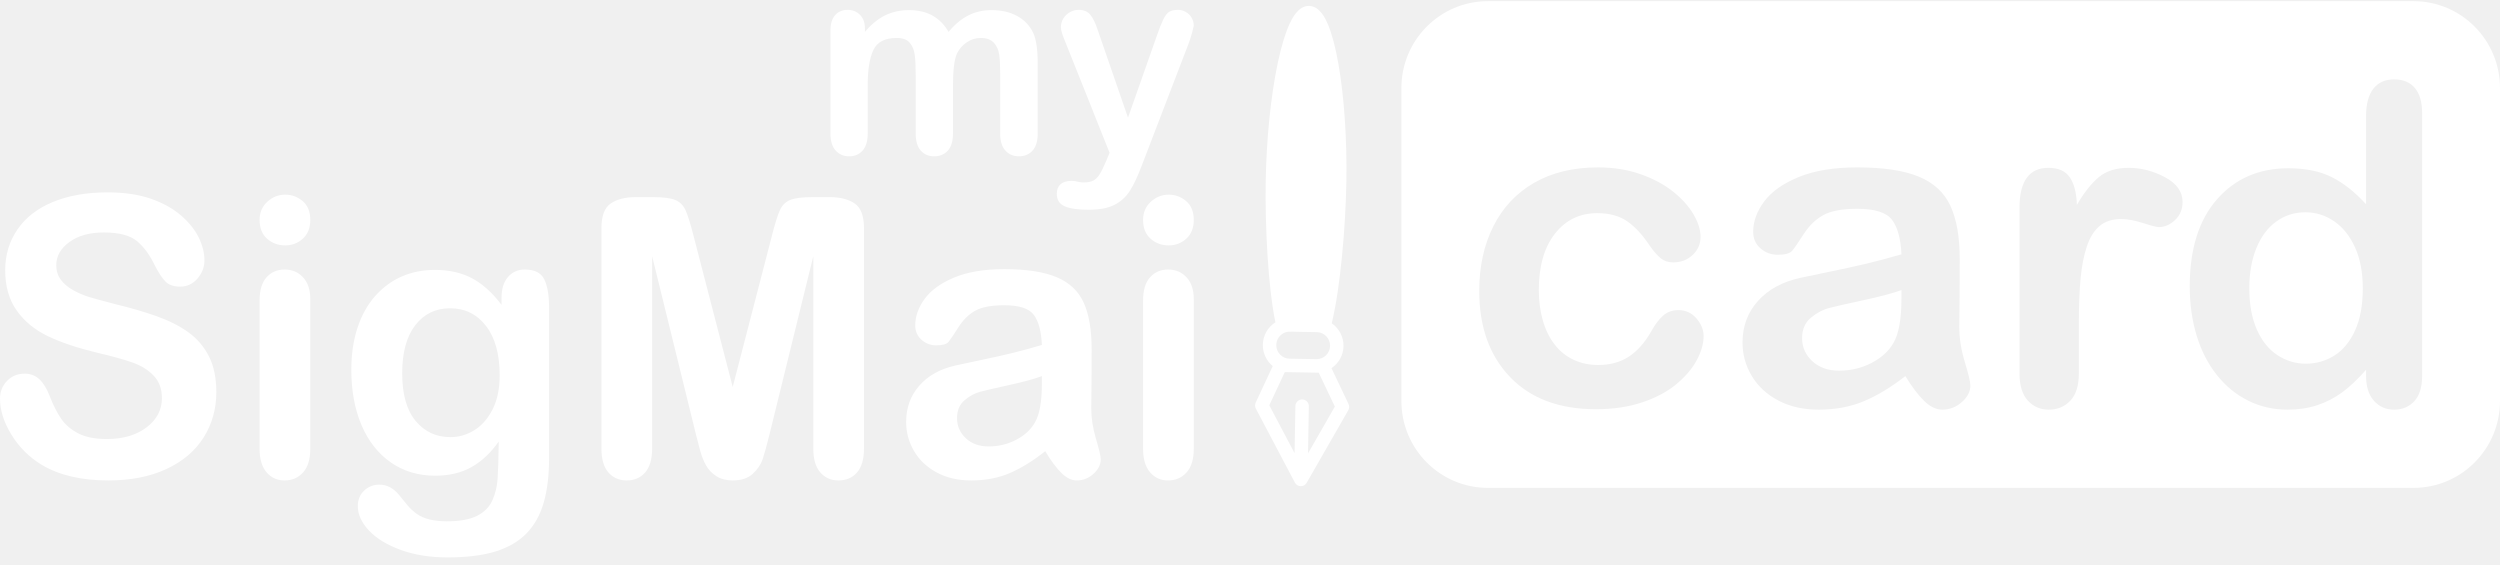
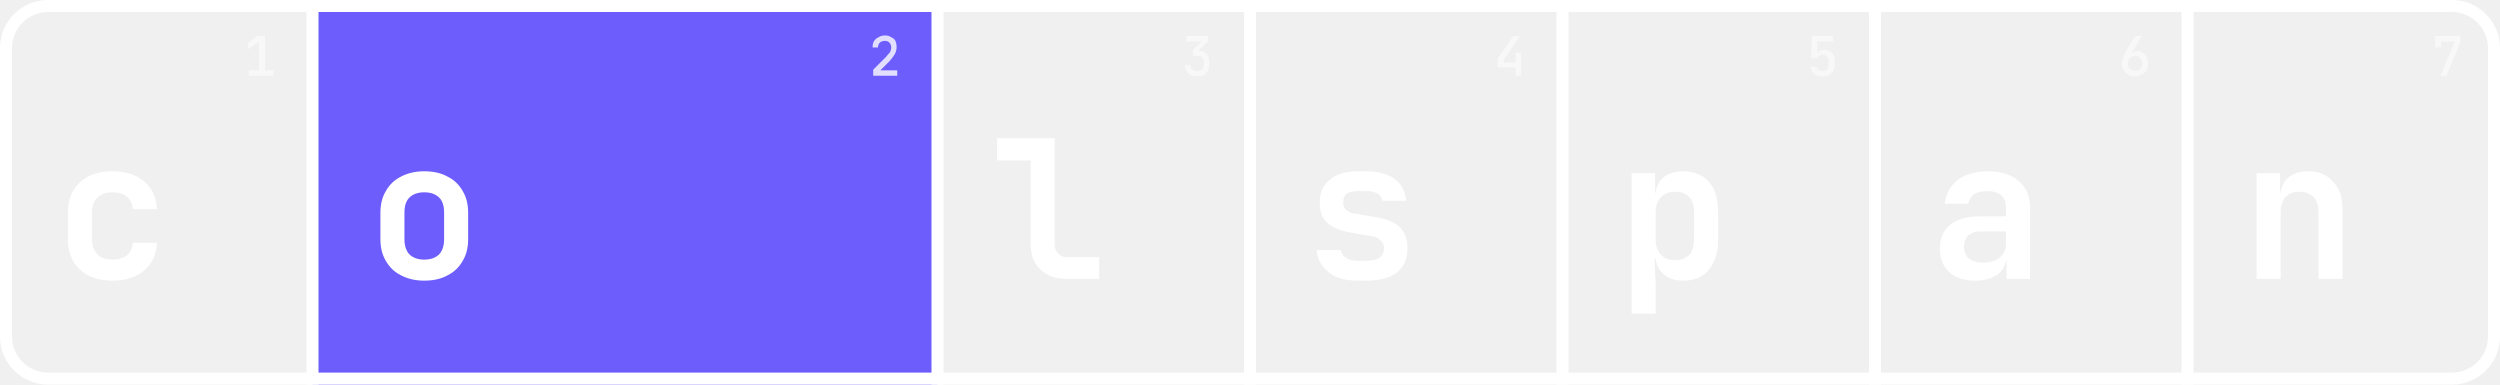
- <svg xmlns="http://www.w3.org/2000/svg" width="350" height="79" viewBox="0 0 350 79" fill="none">
-   <path fill-rule="evenodd" clip-rule="evenodd" d="M208.304 0.163H337.889C344.578 0.163 350 5.611 350 12.331V56.135C350 62.856 344.578 68.303 337.889 68.303H208.304C201.616 68.303 196.194 62.856 196.194 56.135V12.331C196.194 5.611 201.616 0.163 208.304 0.163ZM238.505 47.043C238.505 46.169 238.17 45.345 237.5 44.573C236.831 43.8 235.989 43.414 234.974 43.414C234.122 43.414 233.401 43.678 232.813 44.207C232.225 44.735 231.677 45.467 231.169 46.403C230.256 47.989 229.206 49.168 228.019 49.941C226.832 50.713 225.407 51.1 223.743 51.1C222.505 51.1 221.369 50.861 220.334 50.383C219.299 49.905 218.416 49.203 217.686 48.278C216.955 47.353 216.397 46.235 216.012 44.923C215.626 43.612 215.433 42.173 215.433 40.608C215.433 37.273 216.184 34.645 217.686 32.723C219.187 30.802 221.166 29.841 223.621 29.841C225.325 29.841 226.731 30.227 227.836 31C228.942 31.773 230.003 32.932 231.017 34.477C231.585 35.27 232.098 35.844 232.554 36.2C233.011 36.556 233.584 36.734 234.274 36.734C235.329 36.734 236.227 36.388 236.968 35.697C237.708 35.006 238.079 34.162 238.079 33.166C238.079 32.19 237.749 31.137 237.089 30.009C236.43 28.88 235.476 27.818 234.228 26.822C232.98 25.825 231.459 25.012 229.663 24.381C227.867 23.751 225.894 23.436 223.743 23.436C220.273 23.436 217.29 24.153 214.794 25.586C212.298 27.02 210.391 29.048 209.072 31.671C207.753 34.294 207.093 37.313 207.093 40.73C207.093 45.772 208.534 49.793 211.415 52.792C214.297 55.792 218.304 57.291 223.438 57.291C225.853 57.291 228.024 56.966 229.952 56.315C231.88 55.664 233.478 54.805 234.746 53.738C236.014 52.67 236.958 51.547 237.576 50.368C238.195 49.188 238.505 48.08 238.505 47.043ZM266.751 52.655C267.684 54.18 268.567 55.344 269.399 56.147C270.231 56.951 271.073 57.352 271.925 57.352C272.94 57.352 273.848 57.001 274.649 56.3C275.451 55.598 275.851 54.821 275.851 53.967C275.851 53.479 275.593 52.386 275.075 50.688C274.558 48.99 274.299 47.358 274.299 45.793C274.319 44.125 274.335 42.61 274.345 41.248C274.355 39.886 274.36 38.229 274.36 36.276C274.36 33.186 273.929 30.705 273.066 28.834C272.204 26.964 270.728 25.596 268.638 24.732C266.548 23.868 263.676 23.436 260.024 23.436C256.757 23.436 254.028 23.883 251.836 24.778C249.645 25.673 248.032 26.811 246.997 28.194C245.962 29.577 245.444 31 245.444 32.464C245.444 33.399 245.784 34.167 246.464 34.767C247.144 35.367 247.95 35.666 248.884 35.666C249.919 35.666 250.593 35.478 250.908 35.102C251.223 34.726 251.76 33.948 252.521 32.769C253.282 31.59 254.195 30.705 255.261 30.116C256.326 29.526 257.914 29.231 260.024 29.231C262.479 29.231 264.098 29.744 264.879 30.771C265.66 31.798 266.101 33.41 266.203 35.605C264.458 36.114 262.839 36.546 261.348 36.902C259.857 37.258 258.066 37.649 255.976 38.076C253.886 38.503 252.577 38.778 252.049 38.9C249.533 39.449 247.555 40.526 246.114 42.133C244.673 43.739 243.953 45.681 243.953 47.958C243.953 49.646 244.389 51.212 245.262 52.655C246.134 54.099 247.377 55.243 248.99 56.086C250.604 56.93 252.476 57.352 254.606 57.352C256.94 57.352 259.045 56.961 260.922 56.178C262.799 55.395 264.742 54.221 266.751 52.655ZM266.203 40.608V41.797C266.203 44.684 265.827 46.758 265.077 48.019C264.427 49.158 263.408 50.088 262.018 50.81C260.628 51.532 259.111 51.893 257.467 51.893C255.925 51.893 254.677 51.45 253.723 50.566C252.77 49.681 252.293 48.609 252.293 47.348C252.293 46.128 252.699 45.178 253.51 44.496C254.322 43.815 255.174 43.358 256.067 43.124C256.96 42.89 258.568 42.524 260.891 42.026C263.215 41.528 264.985 41.055 266.203 40.608ZM291.04 45.335C291.04 42.834 291.121 40.714 291.283 38.976C291.446 37.237 291.74 35.738 292.166 34.477C292.592 33.216 293.191 32.266 293.962 31.625C294.733 30.985 295.727 30.665 296.945 30.665C297.837 30.665 298.867 30.853 300.034 31.229C301.201 31.605 301.936 31.793 302.241 31.793C303.052 31.793 303.808 31.463 304.508 30.802C305.208 30.141 305.558 29.302 305.558 28.285C305.558 26.842 304.737 25.683 303.093 24.808C301.449 23.934 299.755 23.497 298.01 23.497C296.265 23.497 294.87 23.934 293.825 24.808C292.78 25.683 291.76 26.974 290.766 28.682C290.705 26.974 290.37 25.683 289.761 24.808C289.153 23.934 288.158 23.497 286.778 23.497C284.08 23.497 282.73 25.368 282.73 29.109V52.289C282.73 53.956 283.116 55.217 283.887 56.071C284.658 56.925 285.642 57.352 286.839 57.352C288.057 57.352 289.061 56.93 289.853 56.086C290.644 55.243 291.04 53.977 291.04 52.289V45.335ZM331.247 52.594C331.247 54.119 331.618 55.293 332.358 56.117C333.099 56.94 334.038 57.352 335.174 57.352C336.331 57.352 337.274 56.956 338.005 56.163C338.735 55.37 339.1 54.18 339.1 52.594V15.872C339.1 14.306 338.76 13.122 338.081 12.319C337.401 11.515 336.432 11.114 335.174 11.114C333.916 11.114 332.947 11.551 332.267 12.425C331.587 13.3 331.247 14.591 331.247 16.299V28.59C329.685 26.883 328.082 25.617 326.438 24.793C324.795 23.97 322.776 23.558 320.381 23.558C316.242 23.558 312.904 25.012 310.367 27.919C307.831 30.827 306.563 34.884 306.563 40.089C306.563 42.549 306.882 44.837 307.522 46.952C308.161 49.066 309.099 50.907 310.337 52.472C311.575 54.038 313.041 55.243 314.735 56.086C316.43 56.93 318.271 57.352 320.26 57.352C321.761 57.352 323.146 57.144 324.414 56.727C325.683 56.31 326.859 55.7 327.945 54.897C329.031 54.094 330.131 53.052 331.247 51.771V52.594ZM314.903 40.364C314.903 38.228 315.232 36.353 315.892 34.736C316.551 33.12 317.48 31.879 318.677 31.015C319.874 30.151 321.234 29.719 322.755 29.719C324.216 29.719 325.561 30.141 326.788 30.985C328.016 31.829 328.99 33.049 329.71 34.645C330.431 36.241 330.791 38.147 330.791 40.364C330.791 42.722 330.431 44.69 329.71 46.265C328.99 47.841 328.026 49.01 326.819 49.773C325.611 50.535 324.277 50.917 322.816 50.917C321.376 50.917 320.047 50.515 318.829 49.712C317.611 48.909 316.653 47.714 315.953 46.128C315.253 44.542 314.903 42.621 314.903 40.364Z" fill="white" />
-   <path d="M181.879 29.084C181.869 29.585 182.267 29.999 182.765 30.007C183.263 30.016 183.675 29.617 183.683 29.116C183.692 28.615 183.295 28.202 182.797 28.194C182.298 28.184 181.887 28.584 181.879 29.084Z" fill="#5FB963" />
-   <path d="M180.538 3.347C179.932 4.662 179.375 6.508 178.883 8.833C177.916 13.408 177.303 19.414 177.2 25.31C177.091 31.572 177.525 40.173 178.557 45.125C177.494 45.8 176.822 46.955 176.799 48.258C176.778 49.462 177.322 50.545 178.185 51.253L175.798 56.365C175.672 56.634 175.68 56.947 175.819 57.21L181.281 67.556C181.282 67.557 181.283 67.559 181.283 67.561L181.286 67.565C181.287 67.567 181.288 67.569 181.29 67.571C181.642 68.224 182.575 68.234 182.938 67.584L188.758 57.436C188.913 57.166 188.925 56.837 188.792 56.556L186.405 51.542C187.431 50.857 188.068 49.723 188.091 48.455C188.113 47.167 187.475 45.97 186.444 45.262C187.648 40.348 188.382 31.768 188.491 25.507C188.594 19.611 188.191 13.587 187.384 8.981C186.974 6.64 186.482 4.776 185.922 3.442C185.653 2.802 184.835 0.855 183.275 0.828C181.714 0.8 180.829 2.718 180.538 3.347ZM186.88 56.923L183.122 63.475L183.237 56.882C183.246 56.359 182.833 55.929 182.313 55.92C181.793 55.911 181.365 56.327 181.355 56.849L181.24 63.442L177.701 56.741L179.871 52.095C184.715 52.179 179.755 52.093 184.621 52.178L186.88 56.923ZM186.21 48.421C186.19 49.464 185.337 50.297 184.294 50.28L180.529 50.215C179.492 50.197 178.663 49.333 178.68 48.292C178.695 47.468 179.229 46.787 179.943 46.537C180.493 46.346 180.603 46.468 184.36 46.498C185.416 46.517 186.227 47.398 186.21 48.421Z" fill="white" />
-   <path fill-rule="evenodd" clip-rule="evenodd" d="M30.285 54.893C30.285 57.252 29.692 59.371 28.505 61.251C27.317 63.131 25.58 64.603 23.292 65.667C21.005 66.731 18.293 67.263 15.156 67.263C11.395 67.263 8.293 66.536 5.849 65.082C4.116 64.035 2.708 62.639 1.625 60.892C0.542 59.145 0 57.447 0 55.797C0 54.839 0.325 54.019 0.975 53.336C1.625 52.654 2.452 52.312 3.457 52.312C4.272 52.312 4.961 52.578 5.524 53.11C6.087 53.642 6.568 54.431 6.967 55.478C7.452 56.719 7.976 57.757 8.54 58.59C9.103 59.424 9.896 60.111 10.918 60.652C11.941 61.193 13.284 61.464 14.948 61.464C17.235 61.464 19.094 60.918 20.524 59.828C21.954 58.737 22.669 57.376 22.669 55.744C22.669 54.449 22.283 53.398 21.512 52.591C20.74 51.784 19.744 51.168 18.522 50.742C17.3 50.317 15.667 49.864 13.622 49.386C10.884 48.729 8.592 47.962 6.746 47.084C4.9 46.206 3.436 45.009 2.353 43.493C1.269 41.977 0.728 40.092 0.728 37.84C0.728 35.694 1.3 33.787 2.444 32.12C3.587 30.453 5.243 29.171 7.409 28.276C9.575 27.38 12.123 26.932 15.052 26.932C17.391 26.932 19.415 27.229 21.122 27.823C22.829 28.418 24.246 29.207 25.372 30.191C26.499 31.175 27.322 32.209 27.842 33.291C28.362 34.372 28.622 35.428 28.622 36.456C28.622 37.396 28.297 38.243 27.647 38.997C26.997 39.751 26.187 40.128 25.216 40.128C24.332 40.128 23.661 39.901 23.201 39.449C22.742 38.997 22.244 38.257 21.707 37.228C21.013 35.756 20.181 34.607 19.211 33.783C18.241 32.958 16.681 32.546 14.532 32.546C12.539 32.546 10.931 32.993 9.709 33.889C8.488 34.785 7.877 35.862 7.877 37.121C7.877 37.902 8.085 38.576 8.501 39.143C8.917 39.711 9.489 40.199 10.216 40.606C10.944 41.014 11.681 41.334 12.426 41.564C13.171 41.795 14.402 42.132 16.117 42.575C18.267 43.09 20.212 43.657 21.954 44.278C23.695 44.898 25.177 45.652 26.399 46.539C27.621 47.426 28.574 48.548 29.259 49.904C29.943 51.261 30.285 52.924 30.285 54.893ZM43.439 41.857V62.847C43.439 64.301 43.101 65.401 42.425 66.146C41.749 66.891 40.892 67.263 39.852 67.263C38.812 67.263 37.967 66.882 37.317 66.119C36.667 65.357 36.342 64.266 36.342 62.847V42.07C36.342 40.633 36.667 39.551 37.317 38.824C37.967 38.097 38.812 37.733 39.852 37.733C40.892 37.733 41.749 38.097 42.425 38.824C43.101 39.551 43.439 40.562 43.439 41.857ZM39.93 34.355C38.942 34.355 38.097 34.044 37.395 33.423C36.693 32.803 36.342 31.925 36.342 30.79C36.342 29.761 36.702 28.914 37.421 28.249C38.14 27.584 38.977 27.252 39.93 27.252C40.848 27.252 41.663 27.553 42.373 28.156C43.084 28.759 43.439 29.637 43.439 30.79C43.439 31.907 43.093 32.781 42.399 33.41C41.706 34.04 40.883 34.355 39.93 34.355ZM76.87 43.054V64.151C76.87 66.563 76.619 68.638 76.116 70.376C75.614 72.114 74.808 73.551 73.698 74.686C72.589 75.821 71.138 76.663 69.344 77.213C67.55 77.763 65.319 78.038 62.65 78.038C60.207 78.038 58.023 77.687 56.099 76.987C54.176 76.286 52.694 75.382 51.654 74.273C50.614 73.165 50.094 72.025 50.094 70.855C50.094 69.968 50.389 69.245 50.978 68.687C51.567 68.128 52.278 67.849 53.11 67.849C54.15 67.849 55.059 68.319 55.839 69.258C56.221 69.737 56.615 70.221 57.022 70.708C57.429 71.196 57.88 71.613 58.374 71.959C58.868 72.305 59.461 72.562 60.155 72.73C60.848 72.899 61.645 72.983 62.546 72.983C64.383 72.983 65.809 72.721 66.823 72.198C67.837 71.675 68.547 70.943 68.954 70.003C69.362 69.063 69.6 68.057 69.669 66.984C69.739 65.911 69.79 64.186 69.825 61.809C68.733 63.37 67.472 64.559 66.043 65.374C64.613 66.19 62.91 66.598 60.934 66.598C58.56 66.598 56.485 65.977 54.709 64.736C52.932 63.494 51.567 61.756 50.614 59.522C49.661 57.287 49.184 54.706 49.184 51.78C49.184 49.599 49.475 47.63 50.055 45.874C50.636 44.118 51.463 42.637 52.538 41.431C53.612 40.225 54.852 39.316 56.255 38.704C57.659 38.092 59.202 37.786 60.883 37.786C62.893 37.786 64.635 38.181 66.108 38.97C67.581 39.76 68.95 40.997 70.215 42.682V41.697C70.215 40.438 70.518 39.462 71.125 38.771C71.731 38.079 72.511 37.733 73.465 37.733C74.834 37.733 75.744 38.19 76.194 39.103C76.645 40.017 76.87 41.334 76.87 43.054ZM56.307 52.259C56.307 55.203 56.935 57.429 58.192 58.936C59.448 60.444 61.073 61.198 63.066 61.198C64.245 61.198 65.358 60.874 66.407 60.227C67.455 59.579 68.309 58.604 68.967 57.3C69.626 55.997 69.955 54.414 69.955 52.551C69.955 49.59 69.318 47.284 68.044 45.635C66.771 43.985 65.094 43.16 63.014 43.16C60.986 43.16 59.362 43.95 58.14 45.528C56.918 47.107 56.307 49.35 56.307 52.259ZM97.407 60.719L91.298 35.871V62.794C91.298 64.284 90.973 65.401 90.323 66.146C89.673 66.891 88.811 67.263 87.736 67.263C86.697 67.263 85.847 66.895 85.189 66.159C84.53 65.423 84.201 64.301 84.201 62.794V31.934C84.201 30.231 84.634 29.083 85.501 28.489C86.367 27.894 87.537 27.597 89.01 27.597H91.402C92.84 27.597 93.884 27.73 94.534 27.996C95.184 28.262 95.665 28.741 95.977 29.433C96.289 30.125 96.644 31.251 97.043 32.812L102.58 54.174L108.117 32.812C108.516 31.251 108.871 30.125 109.183 29.433C109.495 28.741 109.976 28.262 110.626 27.996C111.276 27.73 112.32 27.597 113.758 27.597H116.15C117.623 27.597 118.793 27.894 119.659 28.489C120.526 29.083 120.959 30.231 120.959 31.934V62.794C120.959 64.284 120.634 65.401 119.984 66.146C119.334 66.891 118.464 67.263 117.372 67.263C116.349 67.263 115.509 66.891 114.85 66.146C114.192 65.401 113.862 64.284 113.862 62.794V35.871L107.753 60.719C107.355 62.333 107.03 63.517 106.778 64.27C106.527 65.024 106.064 65.711 105.388 66.332C104.712 66.953 103.776 67.263 102.58 67.263C101.679 67.263 100.916 67.064 100.292 66.665C99.668 66.266 99.183 65.756 98.837 65.135C98.49 64.514 98.217 63.827 98.018 63.073C97.819 62.319 97.615 61.535 97.407 60.719ZM146.331 63.166C144.616 64.532 142.956 65.556 141.353 66.239C139.75 66.922 137.952 67.263 135.959 67.263C134.139 67.263 132.54 66.895 131.163 66.159C129.785 65.423 128.723 64.426 127.978 63.166C127.233 61.907 126.86 60.541 126.86 59.069C126.86 57.083 127.476 55.389 128.706 53.988C129.936 52.587 131.626 51.647 133.775 51.168C134.226 51.062 135.344 50.822 137.129 50.45C138.914 50.077 140.443 49.736 141.717 49.426C142.991 49.115 144.373 48.738 145.863 48.295C145.777 46.38 145.4 44.974 144.733 44.078C144.065 43.183 142.683 42.735 140.586 42.735C138.784 42.735 137.428 42.992 136.518 43.506C135.608 44.021 134.828 44.792 134.178 45.821C133.528 46.849 133.069 47.528 132.8 47.856C132.532 48.184 131.955 48.348 131.072 48.348C130.274 48.348 129.586 48.087 129.005 47.563C128.424 47.04 128.134 46.371 128.134 45.555C128.134 44.278 128.576 43.036 129.46 41.83C130.344 40.624 131.722 39.631 133.593 38.851C135.465 38.07 137.796 37.68 140.586 37.68C143.706 37.68 146.158 38.057 147.943 38.811C149.728 39.565 150.989 40.757 151.725 42.389C152.462 44.021 152.83 46.184 152.83 48.88C152.83 50.583 152.826 52.028 152.817 53.217C152.809 54.405 152.796 55.726 152.778 57.181C152.778 58.546 152.999 59.969 153.441 61.45C153.883 62.931 154.104 63.885 154.104 64.31C154.104 65.055 153.762 65.734 153.077 66.345C152.393 66.957 151.617 67.263 150.751 67.263C150.023 67.263 149.303 66.913 148.593 66.212C147.882 65.512 147.128 64.496 146.331 63.166ZM145.863 52.658C144.823 53.048 143.311 53.46 141.327 53.895C139.343 54.33 137.969 54.649 137.207 54.853C136.444 55.057 135.716 55.456 135.023 56.05C134.33 56.644 133.983 57.473 133.983 58.537C133.983 59.637 134.39 60.572 135.205 61.344C136.02 62.115 137.085 62.501 138.402 62.501C139.806 62.501 141.102 62.186 142.289 61.557C143.476 60.927 144.347 60.116 144.901 59.123C145.543 58.023 145.863 56.214 145.863 53.695V52.658ZM167.128 41.857V62.847C167.128 64.301 166.79 65.401 166.114 66.146C165.438 66.891 164.58 67.263 163.541 67.263C162.501 67.263 161.656 66.882 161.006 66.119C160.356 65.357 160.031 64.266 160.031 62.847V42.07C160.031 40.633 160.356 39.551 161.006 38.824C161.656 38.097 162.501 37.733 163.541 37.733C164.58 37.733 165.438 38.097 166.114 38.824C166.79 39.551 167.128 40.562 167.128 41.857ZM163.619 34.355C162.631 34.355 161.786 34.044 161.084 33.423C160.382 32.803 160.031 31.925 160.031 30.79C160.031 29.761 160.391 28.914 161.11 28.249C161.829 27.584 162.665 27.252 163.619 27.252C164.537 27.252 165.352 27.553 166.062 28.156C166.773 28.759 167.128 29.637 167.128 30.79C167.128 31.907 166.781 32.781 166.088 33.41C165.395 34.04 164.572 34.355 163.619 34.355Z" fill="white" />
-   <path fill-rule="evenodd" clip-rule="evenodd" d="M133.416 12.001V18.707C133.416 19.766 133.175 20.561 132.692 21.09C132.209 21.62 131.572 21.884 130.78 21.884C130.013 21.884 129.391 21.62 128.914 21.09C128.438 20.561 128.2 19.766 128.2 18.707V10.671C128.2 9.403 128.156 8.418 128.07 7.716C127.983 7.014 127.748 6.438 127.364 5.988C126.98 5.539 126.374 5.314 125.545 5.314C123.886 5.314 122.794 5.881 122.268 7.014C121.742 8.147 121.479 9.772 121.479 11.891V18.707C121.479 19.754 121.241 20.545 120.765 21.081C120.288 21.616 119.66 21.884 118.88 21.884C118.113 21.884 117.485 21.616 116.996 21.081C116.507 20.545 116.263 19.754 116.263 18.707V4.28C116.263 3.331 116.483 2.611 116.922 2.118C117.361 1.626 117.94 1.38 118.658 1.38C119.351 1.38 119.929 1.61 120.393 2.072C120.858 2.534 121.09 3.171 121.09 3.984V4.464C121.968 3.418 122.909 2.648 123.911 2.155C124.914 1.663 126.028 1.416 127.253 1.416C128.527 1.416 129.623 1.669 130.539 2.174C131.454 2.679 132.209 3.442 132.803 4.464C133.657 3.43 134.573 2.663 135.551 2.165C136.529 1.666 137.611 1.416 138.799 1.416C140.186 1.416 141.38 1.687 142.382 2.229C143.385 2.771 144.134 3.547 144.629 4.557C145.062 5.468 145.278 6.903 145.278 8.861V18.707C145.278 19.766 145.037 20.561 144.554 21.09C144.072 21.62 143.434 21.884 142.642 21.884C141.875 21.884 141.247 21.616 140.758 21.081C140.269 20.545 140.025 19.754 140.025 18.707V10.228C140.025 9.144 139.978 8.276 139.885 7.623C139.793 6.971 139.542 6.423 139.134 5.979C138.725 5.536 138.106 5.314 137.277 5.314C136.609 5.314 135.975 5.511 135.374 5.905C134.774 6.299 134.307 6.829 133.973 7.494C133.602 8.344 133.416 9.846 133.416 12.001ZM154.876 22.512L155.34 21.386L149.102 5.758C148.719 4.859 148.527 4.206 148.527 3.799C148.527 3.368 148.638 2.968 148.861 2.599C149.084 2.229 149.39 1.934 149.78 1.712C150.17 1.49 150.575 1.38 150.996 1.38C151.726 1.38 152.277 1.61 152.648 2.072C153.019 2.534 153.347 3.196 153.632 4.058L157.92 16.472L161.986 4.926C162.308 3.99 162.598 3.258 162.858 2.728C163.118 2.198 163.394 1.841 163.684 1.657C163.975 1.472 164.387 1.38 164.919 1.38C165.303 1.38 165.671 1.481 166.023 1.684C166.376 1.888 166.648 2.162 166.84 2.506C167.032 2.851 167.128 3.214 167.128 3.596C167.078 3.83 166.998 4.163 166.887 4.594C166.775 5.025 166.639 5.462 166.478 5.905L159.87 23.122C159.3 24.637 158.743 25.825 158.199 26.687C157.654 27.549 156.933 28.211 156.036 28.673C155.139 29.135 153.929 29.366 152.407 29.366C150.922 29.366 149.808 29.206 149.065 28.886C148.323 28.565 147.952 27.98 147.952 27.131C147.952 26.552 148.128 26.105 148.481 25.791C148.833 25.477 149.356 25.32 150.049 25.32C150.321 25.32 150.588 25.357 150.847 25.431C151.169 25.505 151.448 25.542 151.683 25.542C152.265 25.542 152.722 25.456 153.057 25.283C153.391 25.111 153.691 24.812 153.957 24.387C154.223 23.962 154.529 23.338 154.876 22.512Z" fill="white" />
+ <svg xmlns="http://www.w3.org/2000/svg" viewBox="0 0 416 64" width="416" height="64" fill="none" role="img" aria-label="colspan">
+   <rect x="52" y="0" width="104" height="64" fill="#6D5DFC" />
+   <path d="M52 0V64M156 0V64M208 0V64M260 0V64M312 0V64M364 0V64" stroke="#FFFFFF" stroke-width="2" />
+   <rect x="1" y="1" width="414" height="62" rx="7" fill="none" stroke="#FFFFFF" stroke-width="2" />
+   <path fill="#FFFFFF" d="M18.7 46.7Q16.5 46.7 14.8 45.9Q13.1 45 12.2 43.5Q11.3 41.9 11.3 39.8V35.4Q11.3 33.3 12.2 31.7Q13.1 30.2 14.8 29.3Q16.5 28.5 18.7 28.5Q22 28.5 24 30.2Q26 31.9 26.1 34.8H22.1Q22 33.5 21.1 32.7Q20.2 32 18.7 32Q17.1 32 16.2 32.9Q15.3 33.7 15.3 35.4V39.8Q15.3 41.4 16.2 42.3Q17.1 43.2 18.7 43.2Q20.2 43.2 21.1 42.5Q22 41.7 22.1 40.4H26.1Q26 43.3 24 45Q22 46.7 18.7 46.7Z" />
+   <path fill="#FFFFFF" d="M70.6 46.7Q68.4 46.7 66.7 45.8Q65.1 45 64.2 43.4Q63.3 41.9 63.3 39.8V35.4Q63.3 33.3 64.2 31.8Q65.1 30.2 66.7 29.4Q68.4 28.5 70.6 28.5Q72.9 28.5 74.5 29.4Q76.1 30.2 77 31.8Q77.9 33.3 77.9 35.4V39.8Q77.9 41.9 77 43.4Q76.1 45 74.5 45.8Q72.9 46.7 70.6 46.7ZM70.6 43.2Q72.2 43.2 73.1 42.3Q73.9 41.4 73.9 39.8V35.4Q73.9 33.7 73.1 32.9Q72.2 32 70.6 32Q69 32 68.1 32.9Q67.3 33.7 67.3 35.4V39.8Q67.3 41.4 68.1 42.3Q69 43.2 70.6 43.2Z" />
+   <path fill="#FFFFFF" d="M177.3 46.4Q175.6 46.4 174.3 45.7Q173 45 172.2 43.7Q171.5 42.4 171.5 40.7V26.7H165.9V23H175.5V40.7Q175.5 41.6 176.1 42.2Q176.6 42.8 177.6 42.8H182.9V46.4Z" />
+   <path fill="#FFFFFF" d="M225.9 46.7Q223.9 46.7 222.4 46.1Q220.9 45.4 220.1 44.3Q219.2 43.2 219.1 41.6H223.1Q223.2 42.4 224 42.9Q224.7 43.4 225.9 43.4H227.3Q228.8 43.4 229.5 42.9Q230.3 42.3 230.3 41.3Q230.3 40.4 229.6 39.9Q229 39.3 227.6 39.2L225.4 38.8Q222.4 38.4 221 37.2Q219.6 36.1 219.6 33.7Q219.6 31.2 221.3 29.9Q222.9 28.5 226.1 28.5H227.4Q230.3 28.5 232.1 29.8Q233.8 31.1 234 33.4H230Q229.9 32.6 229.2 32.2Q228.5 31.8 227.4 31.8H226.1Q224.8 31.8 224.1 32.2Q223.5 32.7 223.5 33.7Q223.5 34.6 224.1 35Q224.6 35.5 225.8 35.6L228.1 36Q231.2 36.4 232.7 37.6Q234.2 38.9 234.2 41.3Q234.2 43.9 232.5 45.3Q230.7 46.7 227.3 46.7Z" />
+   <path fill="#FFFFFF" d="M271.5 52.2V28.8H275.4V32.2H276.3L275.4 33.1Q275.4 30.9 276.6 29.7Q277.9 28.5 280.1 28.5Q282.8 28.5 284.4 30.3Q285.9 32.1 285.9 35.2V40Q285.9 42 285.2 43.5Q284.5 45.1 283.2 45.9Q281.9 46.7 280.1 46.7Q277.9 46.7 276.7 45.5Q275.4 44.3 275.4 42.1L276.3 43H275.3L275.5 47.2V52.2ZM278.7 43.3Q280.2 43.3 281.1 42.4Q281.9 41.5 281.9 39.8V35.4Q281.9 33.7 281.1 32.8Q280.2 31.9 278.7 31.9Q277.2 31.9 276.3 32.9Q275.5 33.8 275.5 35.4V39.8Q275.5 41.4 276.3 42.3Q277.2 43.3 278.7 43.3Z" />
+   <path fill="#FFFFFF" d="M328.6 46.7Q325.9 46.7 324.4 45.3Q322.8 43.9 322.8 41.4Q322.8 38.8 324.5 37.4Q326.3 36 329.4 36H333.8V34.5Q333.8 33.2 333 32.5Q332.2 31.8 330.7 31.8Q329.4 31.8 328.5 32.3Q327.7 32.9 327.5 33.9H323.6Q323.9 31.4 325.8 29.9Q327.8 28.5 330.8 28.5Q334 28.5 335.9 30.1Q337.8 31.7 337.8 34.5V46.4H333.9V43.3H333.3L333.9 42.5Q333.9 44.4 332.5 45.6Q331 46.7 328.6 46.7ZM330 43.7Q331.7 43.7 332.7 42.9Q333.8 42 333.8 40.6V38.5H329.5Q328.3 38.5 327.5 39.2Q326.8 39.9 326.8 41Q326.8 42.3 327.6 43Q328.5 43.7 330 43.7Z" />
+   <path fill="#FFFFFF" d="M375.5 46.4V28.8H379.4V32.2H380.4L379.4 33.1Q379.4 30.9 380.6 29.7Q381.9 28.5 384.1 28.5Q386.7 28.5 388.2 30.2Q389.8 31.9 389.8 34.8V46.4H385.8V35.3Q385.8 33.7 385 32.8Q384.1 31.9 382.6 31.9Q381.1 31.9 380.3 32.8Q379.5 33.7 379.5 35.4V46.4Z" />
+   <path fill="#FFFFFF" fill-opacity="0.55" d="M41.4 12.6V11.7H43.1V6.9L41.3 8.2V7.1L42.8 6H44.1V11.7H45.5V12.6Z" />
+   <path fill="#FFFFFF" fill-opacity="0.8" d="M145.3 12.6V11.6L147.4 9.5Q147.8 9 148.1 8.7Q148.3 8.3 148.3 7.9Q148.3 7.4 148 7.1Q147.7 6.8 147.3 6.8Q146.7 6.8 146.4 7.1Q146.1 7.4 146.1 7.9H145.2Q145.2 7.3 145.4 6.9Q145.7 6.4 146.2 6.2Q146.6 5.9 147.3 5.9Q147.9 5.9 148.3 6.2Q148.8 6.4 149 6.8Q149.2 7.3 149.2 7.8Q149.2 8.4 148.9 9Q148.6 9.5 148 10.2L146.5 11.7H149.3V12.6Z" />
+   <path fill="#FFFFFF" fill-opacity="0.55" d="M199.2 12.7Q198.6 12.7 198.1 12.5Q197.7 12.2 197.4 11.8Q197.2 11.4 197.2 10.8H198.1Q198.1 11.3 198.4 11.6Q198.7 11.8 199.2 11.8Q199.7 11.8 200 11.6Q200.3 11.3 200.3 10.8V10.3Q200.3 9.8 200 9.5Q199.7 9.3 199.2 9.3H198.5V8.3L200 6.9H197.4V6H201V6.9L199.2 8.6V8.4Q200.1 8.4 200.7 8.9Q201.2 9.4 201.2 10.3V10.8Q201.2 11.4 201 11.8Q200.7 12.2 200.3 12.5Q199.8 12.7 199.2 12.7Z" />
+   <path fill="#FFFFFF" fill-opacity="0.55" d="M252.2 12.6V11.2H249.2V9.8L251.8 6H252.9L250.2 10V10.4H252.2V8.8H253.1V12.6Z" />
+   <path fill="#FFFFFF" fill-opacity="0.55" d="M303.3 12.7Q302.4 12.7 301.9 12.3Q301.3 11.8 301.3 11.1H302.2Q302.3 11.4 302.5 11.6Q302.8 11.8 303.3 11.8Q303.8 11.8 304 11.6Q304.3 11.3 304.3 10.8V10.1Q304.3 9.6 304 9.4Q303.8 9.1 303.3 9.1Q302.9 9.1 302.7 9.3Q302.5 9.4 302.4 9.7H301.4L301.5 6H305V6.9H302.4L302.4 9H302.6L302.4 9.2Q302.4 8.8 302.7 8.5Q303 8.3 303.6 8.3Q304.4 8.3 304.8 8.8Q305.3 9.3 305.3 10.1V10.8Q305.3 11.7 304.7 12.2Q304.2 12.7 303.3 12.7Z" />
+   <path fill="#FFFFFF" fill-opacity="0.55" d="M355.3 12.7Q354.6 12.7 354.1 12.4Q353.7 12.1 353.4 11.7Q353.1 11.2 353.1 10.5Q353.1 10 353.3 9.6Q353.4 9.1 353.7 8.6L355.3 6H356.4L354.5 9.1L354.5 9.1Q354.7 8.8 355 8.7Q355.3 8.5 355.7 8.5Q356.2 8.5 356.6 8.8Q357 9 357.2 9.5Q357.4 10 357.4 10.6Q357.4 11.2 357.2 11.7Q356.9 12.2 356.4 12.4Q355.9 12.7 355.3 12.7ZM355.3 11.8Q355.8 11.8 356.1 11.5Q356.5 11.2 356.5 10.6Q356.5 10 356.1 9.7Q355.8 9.3 355.3 9.3Q354.7 9.3 354.4 9.7Q354.1 10 354.1 10.6Q354.1 11.2 354.4 11.5Q354.7 11.8 355.3 11.8Z" />
+   <path fill="#FFFFFF" fill-opacity="0.55" d="M406.1 12.6 408.5 6.9H406.2V7.9H405.2V6H409.4V7L407.1 12.6Z" />
</svg>
